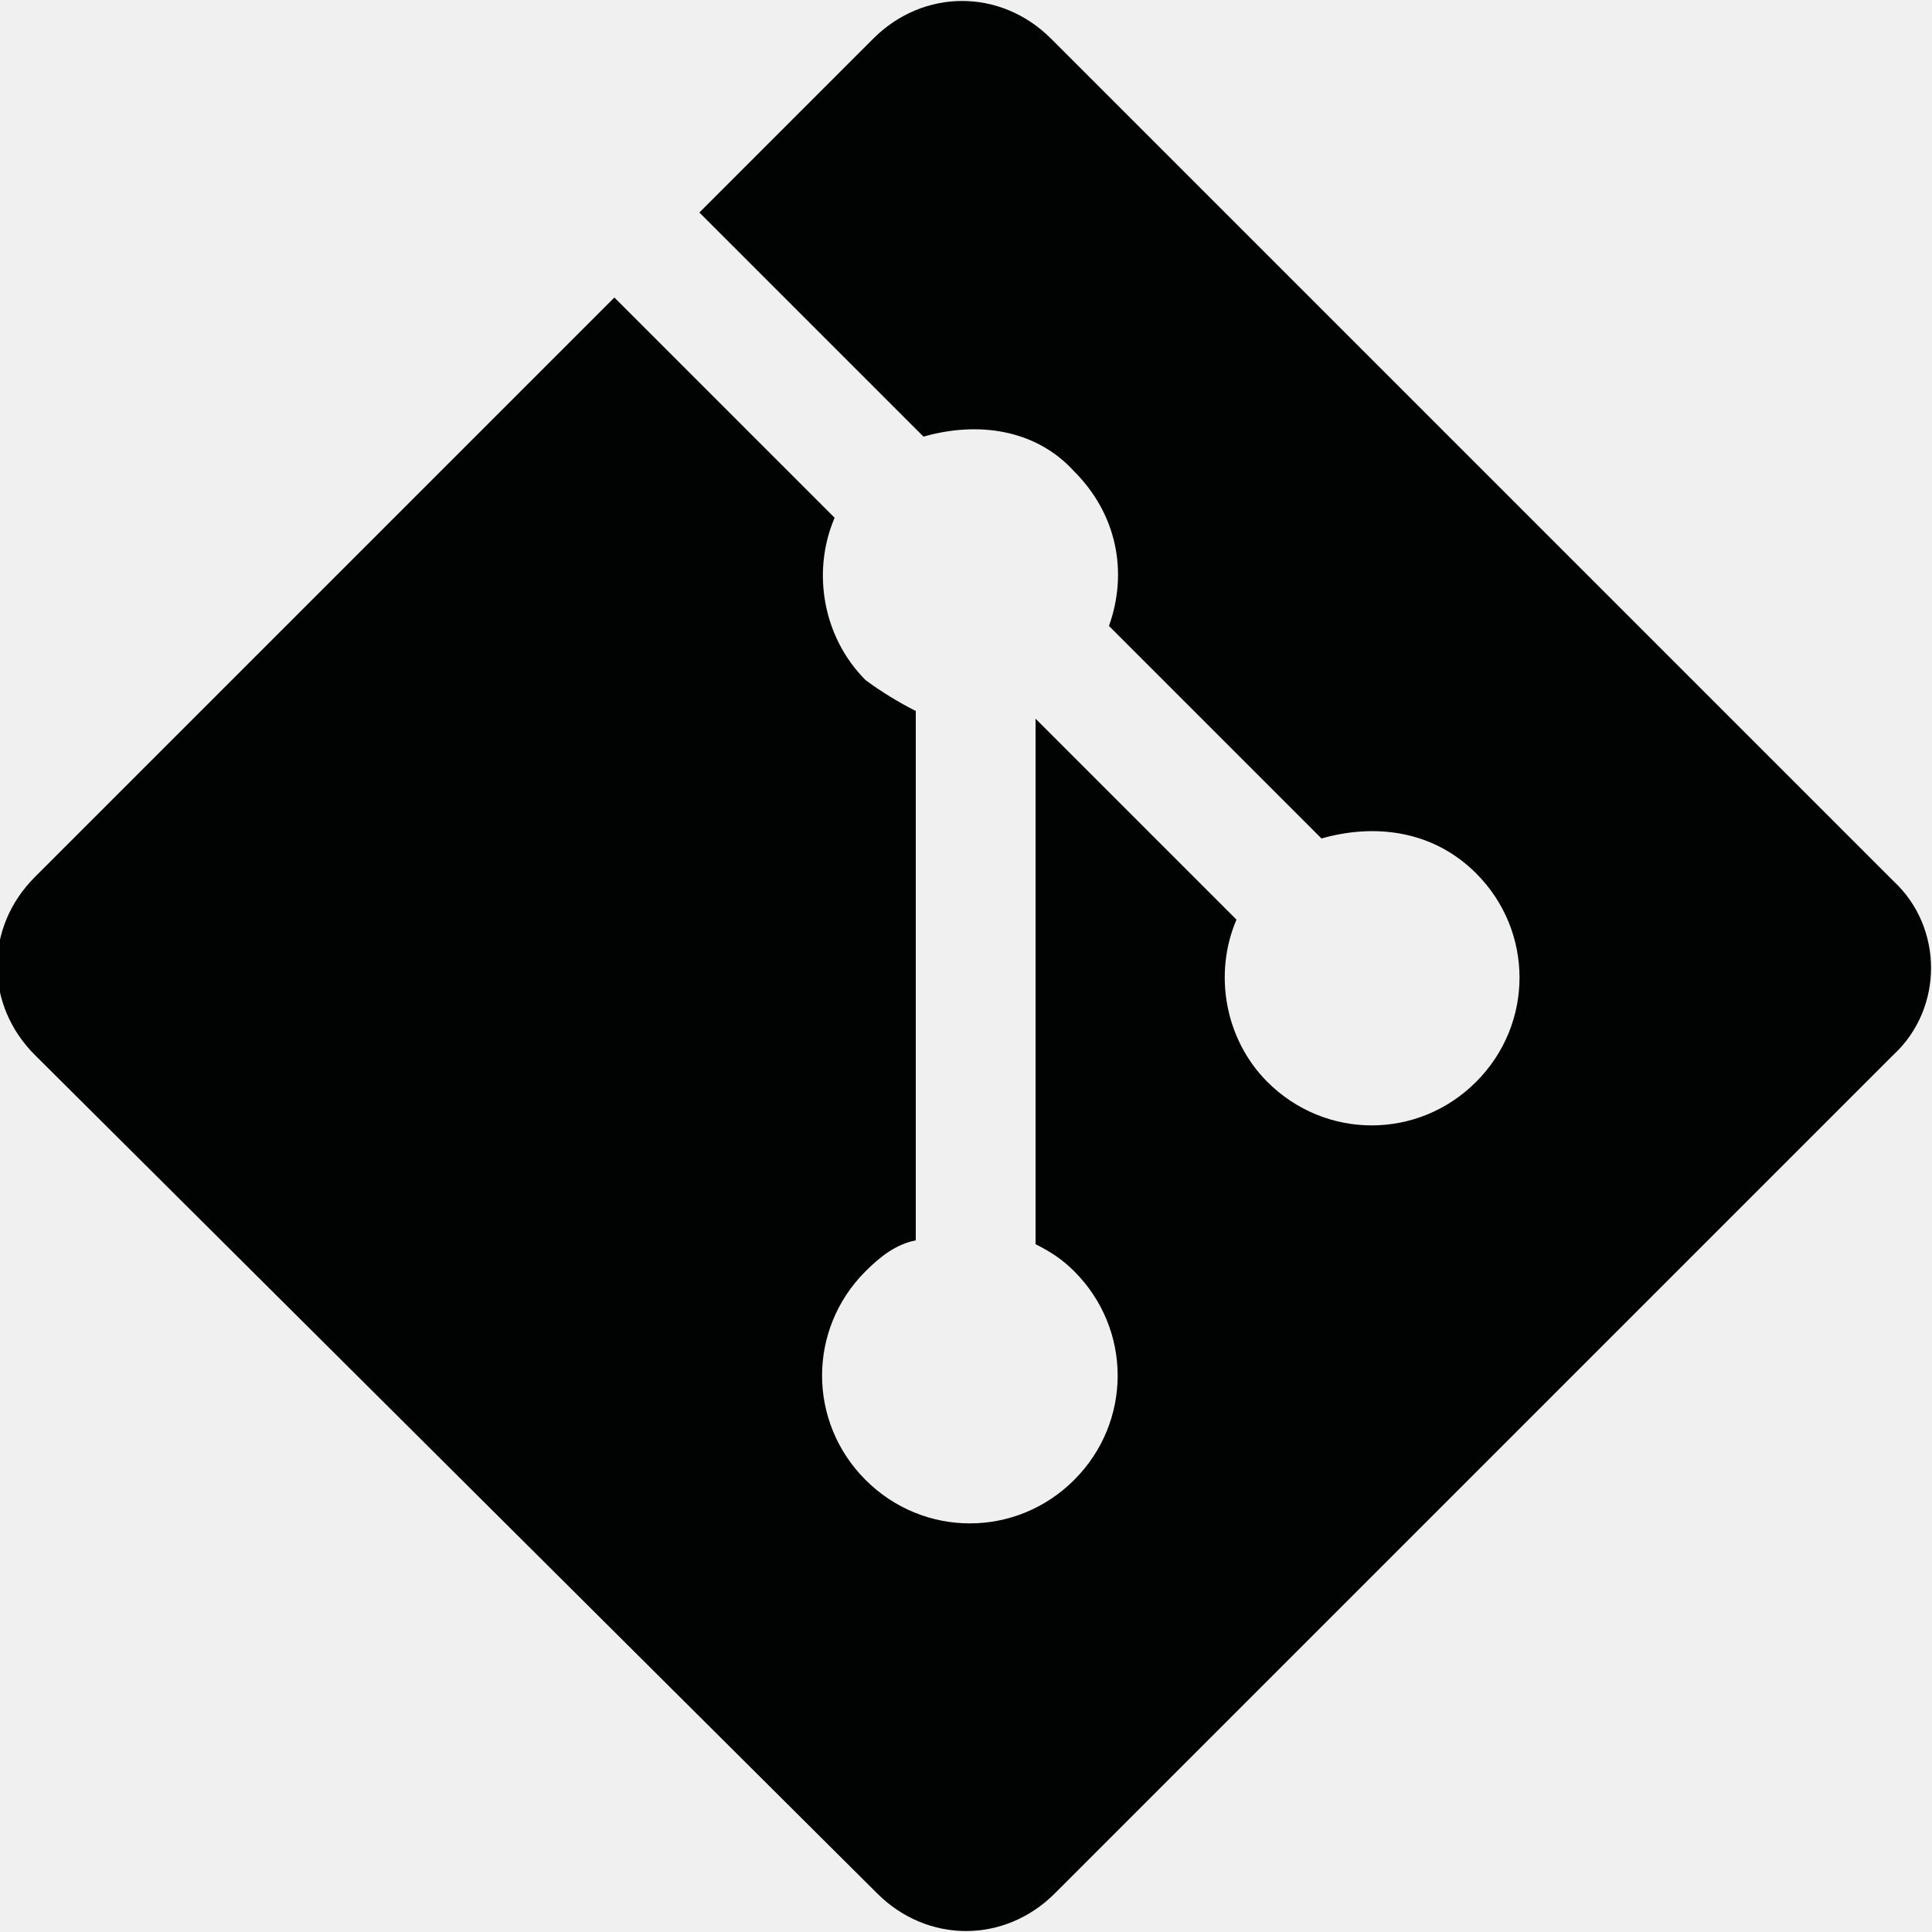
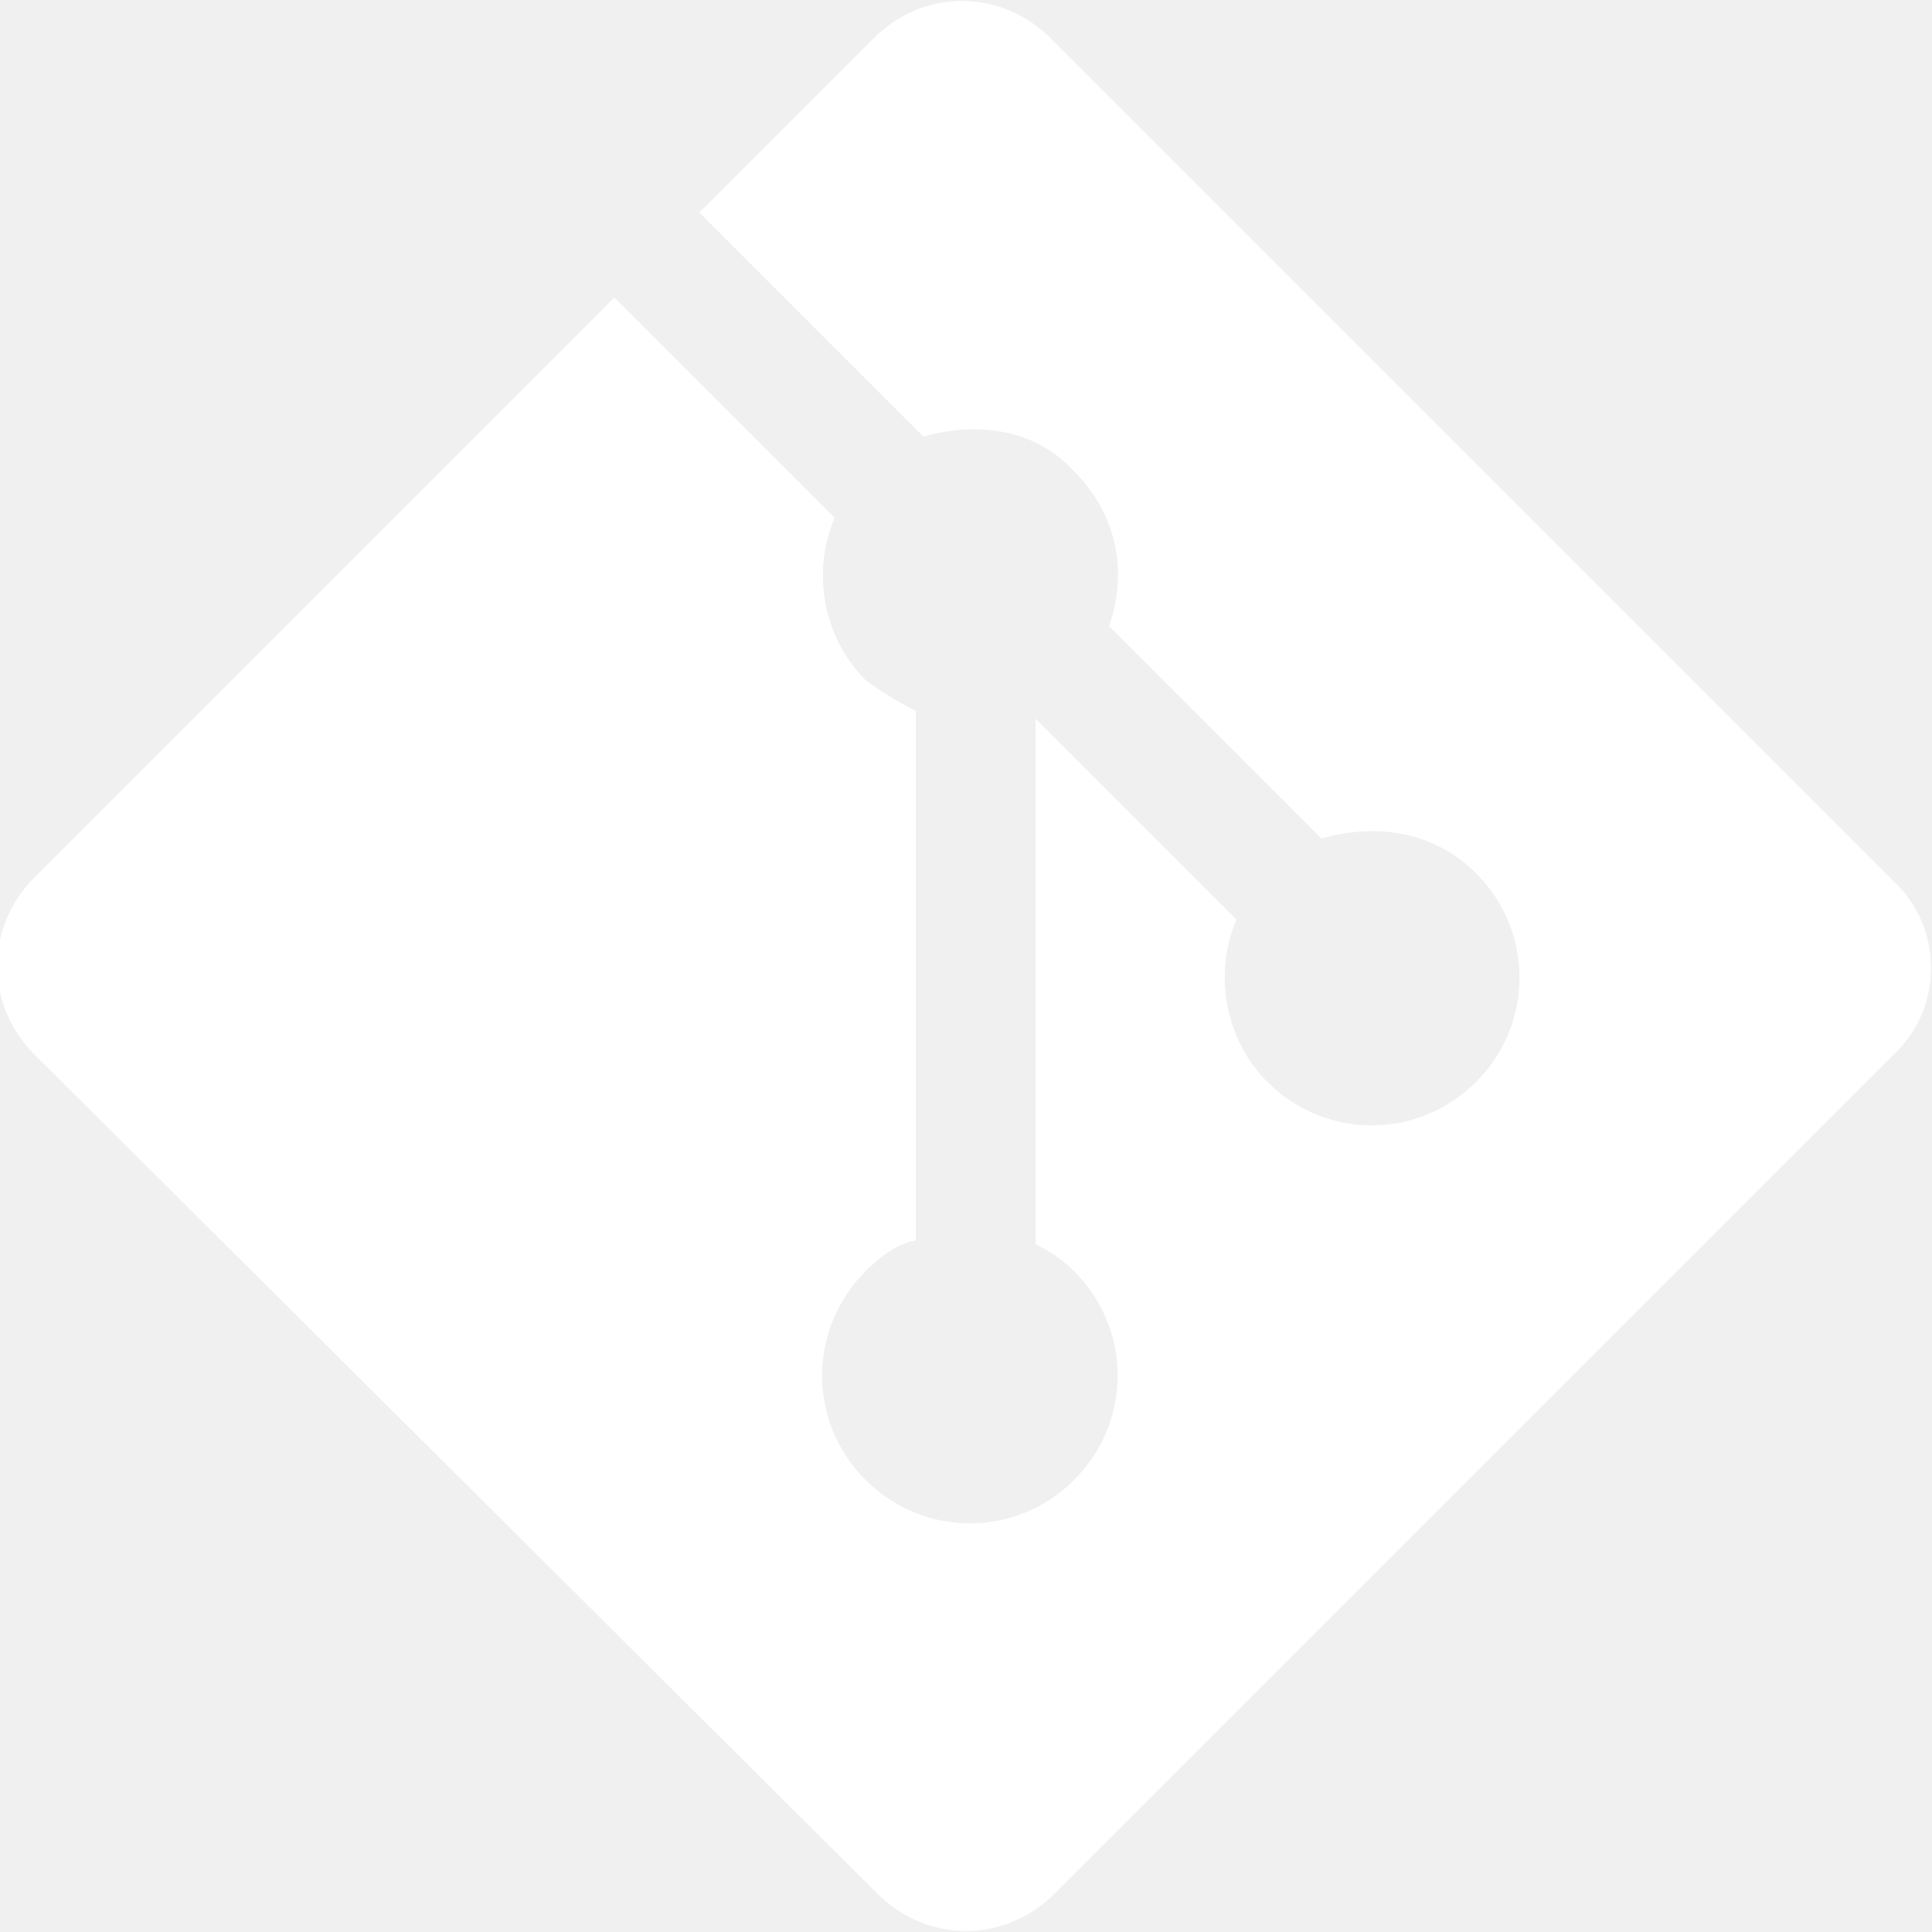
- <svg xmlns="http://www.w3.org/2000/svg" version="1.1" id="Layer_1" x="0px" y="0px" viewBox="0 0 50 50" style="enable-background:new 0 0 50 50;" xml:space="preserve">
+ <svg xmlns="http://www.w3.org/2000/svg" width="50" height="50">
  <g>
-     <path style="fill:#010202;" d="M49,22.8L27.2,1c-1.3-1.3-3.3-1.3-4.6,0l-4.5,4.5l5.8,5.8c1.4-0.4,2.9-0.2,3.9,0.9   c1.1,1.1,1.4,2.6,0.9,4l5.5,5.5c1.4-0.4,2.9-0.2,4,0.9c1.5,1.5,1.5,3.9,0,5.4s-3.9,1.5-5.4,0c-1.1-1.1-1.4-2.8-0.8-4.2l-5.2-5.2   v13.6c0.4,0.2,0.7,0.4,1,0.7c1.5,1.5,1.5,3.9,0,5.4s-3.9,1.5-5.4,0s-1.5-3.9,0-5.4c0.4-0.4,0.8-0.7,1.3-0.8V18.4   c-0.4-0.2-0.9-0.5-1.3-0.8c-1.1-1.1-1.4-2.8-0.8-4.2l-5.7-5.7l-15,15c-1.3,1.3-1.3,3.3,0,4.6L22.7,49c1.3,1.3,3.3,1.3,4.6,0   L49,27.3C50.3,26.1,50.3,24,49,22.8z" />
+     <g id="svg_1">
+       <path id="svg_2" fill="#ffffff" d="m49,22.8l-21.8,-21.8c-1.3,-1.3 -3.3,-1.3 -4.6,0l-4.5,4.5l5.8,5.8c1.4,-0.4 2.9,-0.2 3.9,0.9c1.1,1.1 1.4,2.6 0.9,4l5.5,5.5c1.4,-0.4 2.9,-0.2 4,0.9c1.5,1.5 1.5,3.9 0,5.4s-3.9,1.5 -5.4,0c-1.1,-1.1 -1.4,-2.8 -0.8,-4.2l-5.2,-5.2l0,13.6c0.4,0.2 0.7,0.4 1,0.7c1.5,1.5 1.5,3.9 0,5.4s-3.9,1.5 -5.4,0s-1.5,-3.9 0,-5.4c0.4,-0.4 0.8,-0.7 1.3,-0.8l0,-13.7c-0.4,-0.2 -0.9,-0.5 -1.3,-0.8c-1.1,-1.1 -1.4,-2.8 -0.8,-4.2l-5.7,-5.7l-15,15c-1.3,1.3 -1.3,3.3 0,4.6l21.8,21.7c1.3,1.3 3.3,1.3 4.6,0l21.7,-21.7c1.3,-1.2 1.3,-3.3 0,-4.5z" />
+     </g>
  </g>
</svg>
